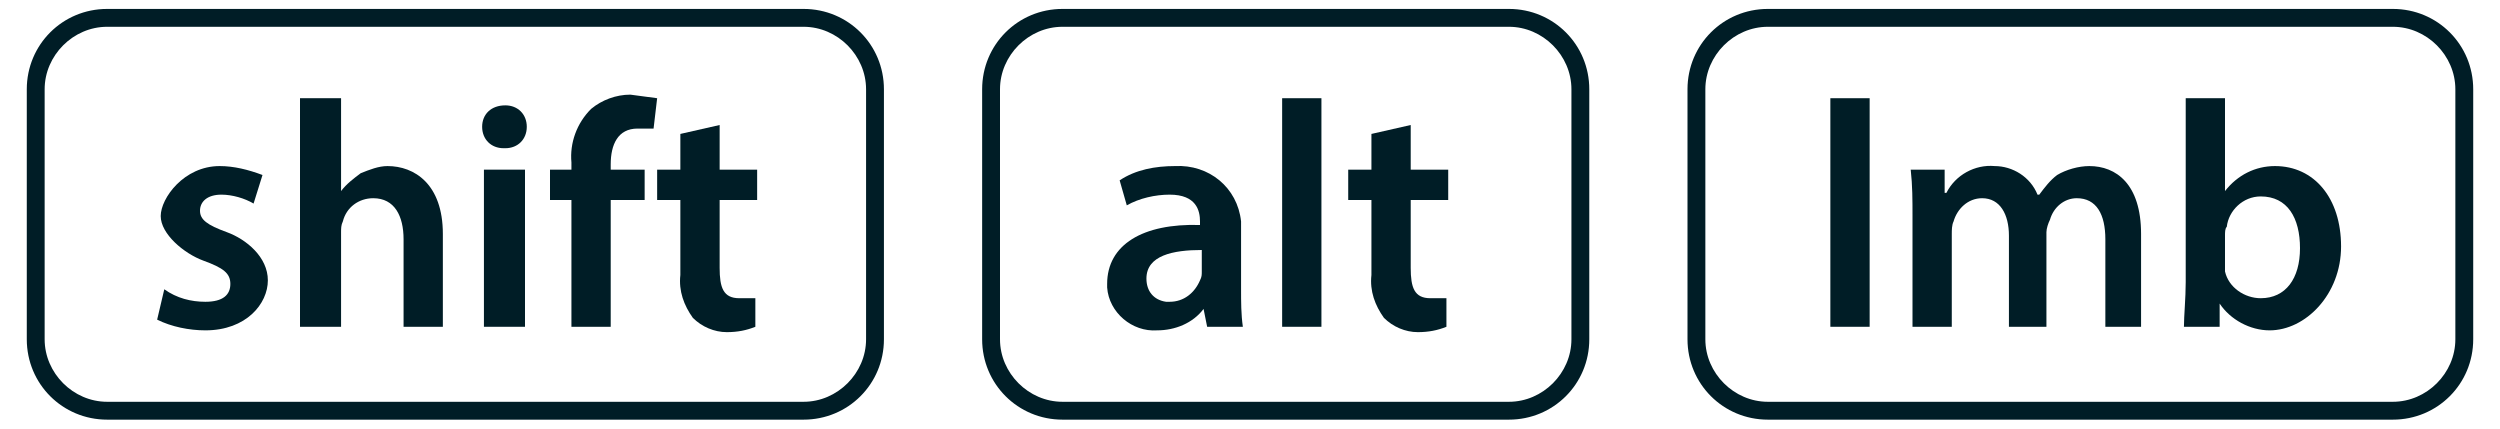
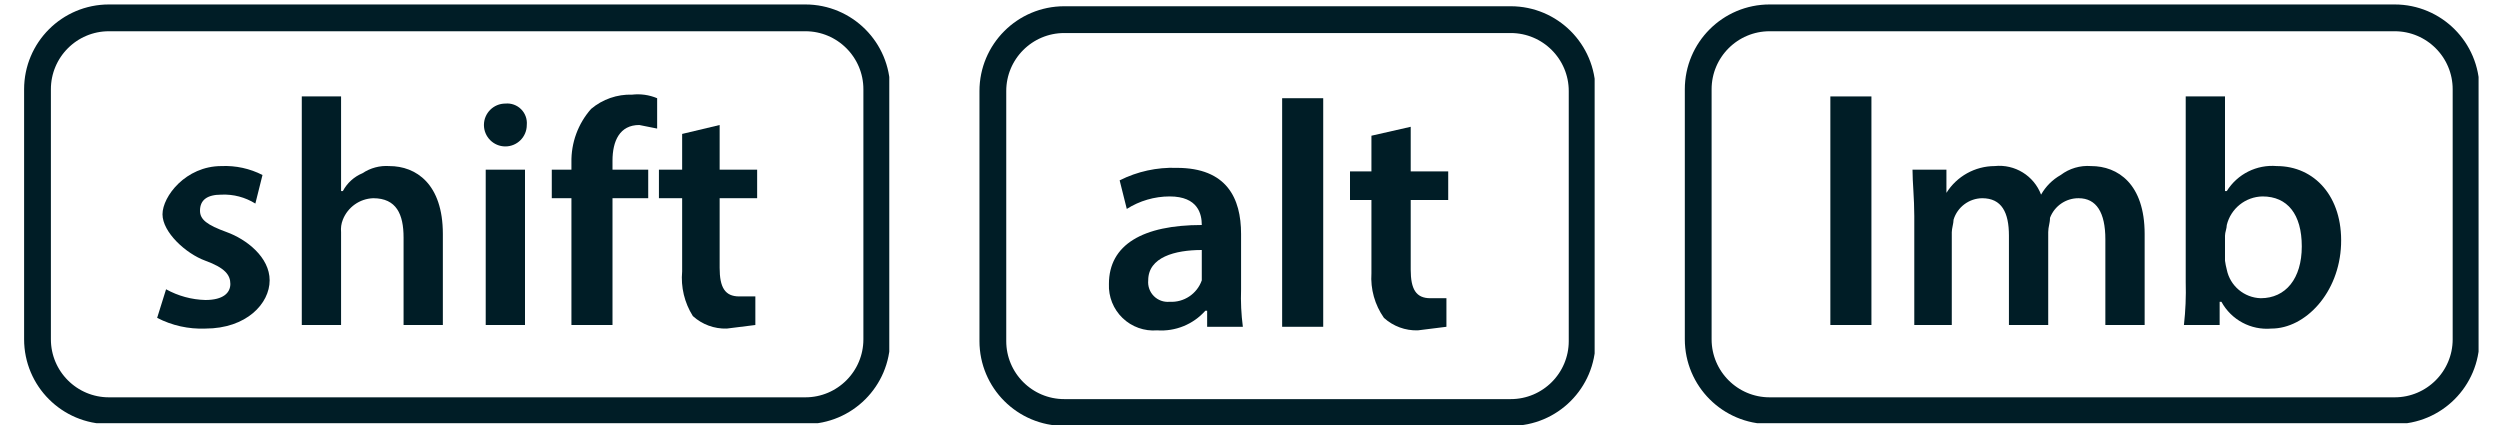
- <svg xmlns="http://www.w3.org/2000/svg" version="1.1" id="Layer_1" x="0px" y="0px" viewBox="0 0 140 24" style="enable-background:new 0 0 140 24;" xml:space="preserve">
-   <style type="text/css">
- 	.st0{fill:#001D26;}
- </style>
-   <g>
-     <path class="st0" d="M84.5,0.5h-25C57,0.5,55,2.5,55,5v14c0,2.5,2,4.5,4.5,4.5h25c2.5,0,4.5-2,4.5-4.5V5C89,2.5,87,0.5,84.5,0.5z    M88,19c0,1.9-1.6,3.5-3.5,3.5h-25c-1.9,0-3.5-1.6-3.5-3.5V5c0-1.9,1.6-3.5,3.5-3.5h25C86.4,1.5,88,3.1,88,5V19z" />
-     <path class="st0" d="M69.5,13c0-0.2,0-0.4,0-0.6c-0.2-1.9-1.8-3.2-3.7-3.1c-1.1,0-2.2,0.2-3.1,0.8l0.4,1.4c0.7-0.4,1.6-0.6,2.4-0.6   c1.5,0,1.7,0.9,1.7,1.5v0.2C64,12.5,62,13.7,62,15.9c0,0.1,0,0.1,0,0.2c0.1,1.4,1.4,2.5,2.8,2.4c1,0,2-0.4,2.6-1.2l0.2,1h2   c-0.1-0.7-0.1-1.4-0.1-2.1V13z M67.3,15.2c0,0.2,0,0.3-0.1,0.5c-0.3,0.7-0.9,1.2-1.7,1.2c-0.1,0-0.1,0-0.2,0   c-0.7-0.1-1.1-0.6-1.1-1.3c0-1.3,1.5-1.6,3.1-1.6V15.2z" />
-     <rect x="71.8" y="5.5" class="st0" width="2.2" height="12.8" />
-     <path class="st0" d="M79,7l-2.2,0.5v2h-1.3v1.7h1.3v4.2c-0.1,0.9,0.2,1.7,0.7,2.4c0.5,0.5,1.2,0.8,1.9,0.8c0.6,0,1.1-0.1,1.6-0.3   v-1.6h-0.9c-0.9,0-1.1-0.6-1.1-1.7v-3.8h2.1V9.5H79V7z" />
-     <path class="st0" d="M134,0.5H99c-2.5,0-4.5,2-4.5,4.5v14c0,2.5,2,4.5,4.5,4.5h35c2.5,0,4.5-2,4.5-4.5V5   C138.5,2.5,136.5,0.5,134,0.5z M137.5,19c0,1.9-1.6,3.5-3.5,3.5H99c-1.9,0-3.5-1.6-3.5-3.5V5c0-1.9,1.6-3.5,3.5-3.5h35   c1.9,0,3.5,1.6,3.5,3.5V19z" />
-     <rect x="102.5" y="5.5" class="st0" width="2.2" height="12.8" />
-     <path class="st0" d="M117,9.3c-0.6,0-1.3,0.2-1.8,0.5c-0.4,0.3-0.7,0.7-1,1.1h-0.1c-0.4-1-1.4-1.6-2.4-1.6   c-1.1-0.1-2.2,0.5-2.7,1.5h-0.1V9.5H107c0.1,0.9,0.1,1.7,0.1,2.6v6.2h2.2v-5.2c0-0.2,0-0.5,0.1-0.7c0.2-0.7,0.8-1.3,1.6-1.3   c1,0,1.5,0.9,1.5,2.1v5.1h2.1V13c0-0.2,0.1-0.5,0.2-0.7c0.2-0.7,0.8-1.2,1.5-1.2c1.1,0,1.6,0.9,1.6,2.3v4.9h2v-5.2   C119.9,10.3,118.5,9.3,117,9.3z" />
-     <path class="st0" d="M127.4,9.3c-1.1,0-2.1,0.5-2.8,1.4V5.5h-2.2v10.3c0,0.9-0.1,1.9-0.1,2.5h2V17c0.6,0.9,1.7,1.5,2.8,1.5   c2,0,4-2,4-4.7S129.6,9.3,127.4,9.3z M126.6,16.7c-0.9,0-1.8-0.6-2-1.5v-0.5v-1.5c0-0.2,0-0.4,0.1-0.5c0.1-0.9,0.9-1.7,1.9-1.7   c1.5,0,2.2,1.2,2.2,2.9C128.8,15.6,128,16.7,126.6,16.7z" />
-     <path class="st0" d="M45,0.5H6c-2.5,0-4.5,2-4.5,4.5v14c0,2.5,2,4.5,4.5,4.5h39c2.5,0,4.5-2,4.5-4.5V5C49.5,2.5,47.5,0.5,45,0.5z    M48.5,19c0,1.9-1.6,3.5-3.5,3.5H6c-1.9,0-3.5-1.6-3.5-3.5V5c0-1.9,1.6-3.5,3.5-3.5h39c1.9,0,3.5,1.6,3.5,3.5V19z" />
-     <path class="st0" d="M12.7,13c-1.1-0.4-1.5-0.7-1.5-1.2s0.4-0.9,1.2-0.9c0.6,0,1.3,0.2,1.8,0.5l0.5-1.6c-0.8-0.3-1.6-0.5-2.4-0.5   c-2,0-3.3,1.8-3.3,2.8s1.3,2.1,2.4,2.5c1.1,0.4,1.5,0.7,1.5,1.3c0,0.6-0.4,1-1.4,1c-0.8,0-1.6-0.2-2.3-0.7l-0.4,1.7   c0.8,0.4,1.8,0.6,2.7,0.6c2.3,0,3.5-1.5,3.5-2.8S13.8,13.4,12.7,13z" />
-     <path class="st0" d="M21.7,9.3c-0.5,0-1,0.2-1.5,0.4c-0.4,0.3-0.8,0.6-1.1,1V5.5h-2.3v12.8h2.3V13c0-0.2,0-0.4,0.1-0.6   c0.2-0.8,0.9-1.3,1.7-1.3c1.2,0,1.7,1,1.7,2.3v4.9h2.2v-5.2C24.8,10.3,23.2,9.3,21.7,9.3z" />
-     <rect x="27.1" y="9.5" class="st0" width="2.3" height="8.8" />
-     <path class="st0" d="M28.3,5.9L28.3,5.9c-0.8,0-1.3,0.5-1.3,1.2c0,0.7,0.5,1.2,1.2,1.2h0.1c0.7,0,1.2-0.5,1.2-1.2   C29.5,6.4,29,5.9,28.3,5.9z" />
-     <path class="st0" d="M35.7,7.2h0.9l0.2-1.7l-1.5-0.2c-0.8,0-1.6,0.3-2.2,0.8c-0.8,0.8-1.2,1.9-1.1,3v0.4h-1.2v1.7H32v7.1h2.2v-7.1   h1.9V9.5h-1.9V9.2C34.2,8.1,34.6,7.2,35.7,7.2z" />
-     <path class="st0" d="M40.3,7l-2.2,0.5v2h-1.3v1.7h1.3v4.2c-0.1,0.9,0.2,1.7,0.7,2.4c0.5,0.5,1.2,0.8,1.9,0.8c0.6,0,1.1-0.1,1.6-0.3   v-1.6h-0.9c-0.9,0-1.1-0.6-1.1-1.7v-3.8h2.1V9.5h-2.1V7z" />
-   </g>
+ <svg xmlns="http://www.w3.org/2000/svg" xmlns:xlink="http://www.w3.org/1999/xlink" viewBox="0 0 140 24">
+   <defs>
+     <symbol id="a" data-name="alt" viewBox="0 0 34.5 23.5">
+       <g>
+         <rect x="0.8" y="0.8" width="33" height="22" rx="4" ry="4" fill="none" stroke="#001d26" stroke-miterlimit="10" />
+         <rect x="0.8" y="0.8" width="33" height="22" rx="4" ry="4" fill="none" stroke="#001d26" stroke-miterlimit="10" stroke-width="1.5" />
+       </g>
+       <g>
+         <path d="M12.8,18v-.9h-.1A3.3,3.3,0,0,1,10,18.2a2.5,2.5,0,0,1-2.7-2.6c0-2.2,1.9-3.3,5.2-3.3h0c0-.6-.2-1.6-1.8-1.6a4.5,4.5,0,0,0-2.4.7L7.9,9.8a6.6,6.6,0,0,1,3.2-.7c2.8,0,3.6,1.7,3.6,3.7v3.1a12.8,12.8,0,0,0,.1,2.1Zm-.3-4.3c-1.5,0-3,.4-3,1.7a1.1,1.1,0,0,0,1.2,1.2,1.8,1.8,0,0,0,1.8-1.2V13.7Z" fill="#001d26" />
+         <path d="M17,5.2h2.3V18H17Z" fill="#001d26" />
+         <path d="M24.2,6.8V9.3h2.1v1.6H24.2v3.9c0,1.1.3,1.6,1.1,1.6h.9V18l-1.6.2a2.7,2.7,0,0,1-1.9-.7A3.9,3.9,0,0,1,22,15V10.9H20.8V9.3H22v-2Z" fill="#001d26" />
+       </g>
+     </symbol>
+     <symbol id="b" data-name="lm" viewBox="0 0 44.5 23.5">
+       <g>
+         <rect x="0.8" y="0.8" width="43" height="22" rx="4" ry="4" fill="none" stroke="#001d26" stroke-miterlimit="10" />
+         <rect x="0.8" y="0.8" width="43" height="22" rx="4" ry="4" fill="none" stroke="#001d26" stroke-miterlimit="10" stroke-width="1.5" />
+       </g>
+       <g>
+         <path d="M8.2,5.2h2.3V18H8.2Z" fill="#001d26" />
+         <path d="M12.9,11.9c0-1-.1-1.9-.1-2.6h1.9v1.3h0a3.2,3.2,0,0,1,2.7-1.5A2.5,2.5,0,0,1,20,10.7h0a2.9,2.9,0,0,1,1.1-1.1,2.5,2.5,0,0,1,1.7-.5c1.5,0,3,1,3,3.8V18H23.6V13.2c0-1.5-.5-2.3-1.5-2.3A1.7,1.7,0,0,0,20.5,12c0,.3-.1.5-.1.8V18H18.2V13c0-1.3-.4-2.1-1.5-2.1a1.7,1.7,0,0,0-1.6,1.2c0,.2-.1.5-.1.7V18H12.9Z" fill="#001d26" />
+         <path d="M28,18a17,17,0,0,0,.1-2.4V5.2h2.2v5.3h.1a3,3,0,0,1,2.8-1.4c2.1,0,3.7,1.7,3.6,4.4s-2,4.7-3.9,4.7a2.9,2.9,0,0,1-2.8-1.5H30V18Zm2.3-3.6a4.3,4.3,0,0,0,.1.5,2,2,0,0,0,1.9,1.6c1.4,0,2.3-1.1,2.3-2.9s-.8-2.8-2.2-2.8a2.1,2.1,0,0,0-2,1.6c0,.2-.1.4-.1.6Z" fill="#001d26" />
+       </g>
+     </symbol>
+     <symbol id="c" data-name="shift" viewBox="0 0 48.5 23.5">
+       <g>
+         <rect x="0.8" y="0.8" width="47" height="22" rx="4" ry="4" fill="none" stroke="#001d26" stroke-miterlimit="10" />
+         <rect x="0.8" y="0.8" width="47" height="22" rx="4" ry="4" fill="none" stroke="#001d26" stroke-miterlimit="10" stroke-width="1.5" />
+       </g>
+       <g>
+         <path d="M8,16a4.8,4.8,0,0,0,2.2.6c1,0,1.4-.4,1.4-.9s-.3-.9-1.4-1.3-2.4-1.6-2.4-2.6,1.3-2.7,3.3-2.7a4.6,4.6,0,0,1,2.3.5L13,11.2a3.3,3.3,0,0,0-1.9-.5q-1.2,0-1.2.9c0,.5.4.8,1.5,1.2s2.4,1.4,2.4,2.7-1.3,2.7-3.6,2.7a5.4,5.4,0,0,1-2.7-.6Z" fill="#001d26" />
+         <path d="M15.6,5.2h2.2v5.3h.1a2.2,2.2,0,0,1,1.1-1,2.4,2.4,0,0,1,1.5-.4c1.5,0,3,1,3,3.8V18H21.3V13.1c0-1.3-.4-2.2-1.7-2.2a1.9,1.9,0,0,0-1.7,1.2,1.5,1.5,0,0,0-.1.7V18H15.6Z" fill="#001d26" />
+         <path d="M28.2,6.8a1.2,1.2,0,0,1-2.4,0A1.2,1.2,0,0,1,27,5.6,1.1,1.1,0,0,1,28.2,6.8ZM25.9,18V9.3h2.2V18Z" fill="#001d26" />
+         <path d="M30.7,18V10.9H29.6V9.3h1.1V8.9a4.4,4.4,0,0,1,1.1-3,3.4,3.4,0,0,1,2.3-.8,2.8,2.8,0,0,1,1.4.2V7l-1-.2c-1.1,0-1.5.9-1.5,2v.5h2v1.6H33V18Z" fill="#001d26" />
+         <path d="M39,6.8V9.3h2.1v1.6H39v3.9c0,1.1.3,1.6,1.1,1.6H41V18l-1.6.2a2.7,2.7,0,0,1-1.9-.7,4,4,0,0,1-.6-2.5V10.9H35.6V9.3h1.3v-2Z" fill="#001d26" />
+       </g>
+     </symbol>
+   </defs>
+   <use width="34.5" height="23.5" transform="translate(54.8 0.3)" xlink:href="#a" />
+   <use width="44.5" height="23.5" transform="translate(94.3 0.2)" xlink:href="#b" />
+   <use width="48.5" height="23.5" transform="translate(1.3 0.2)" xlink:href="#c" />
</svg>
